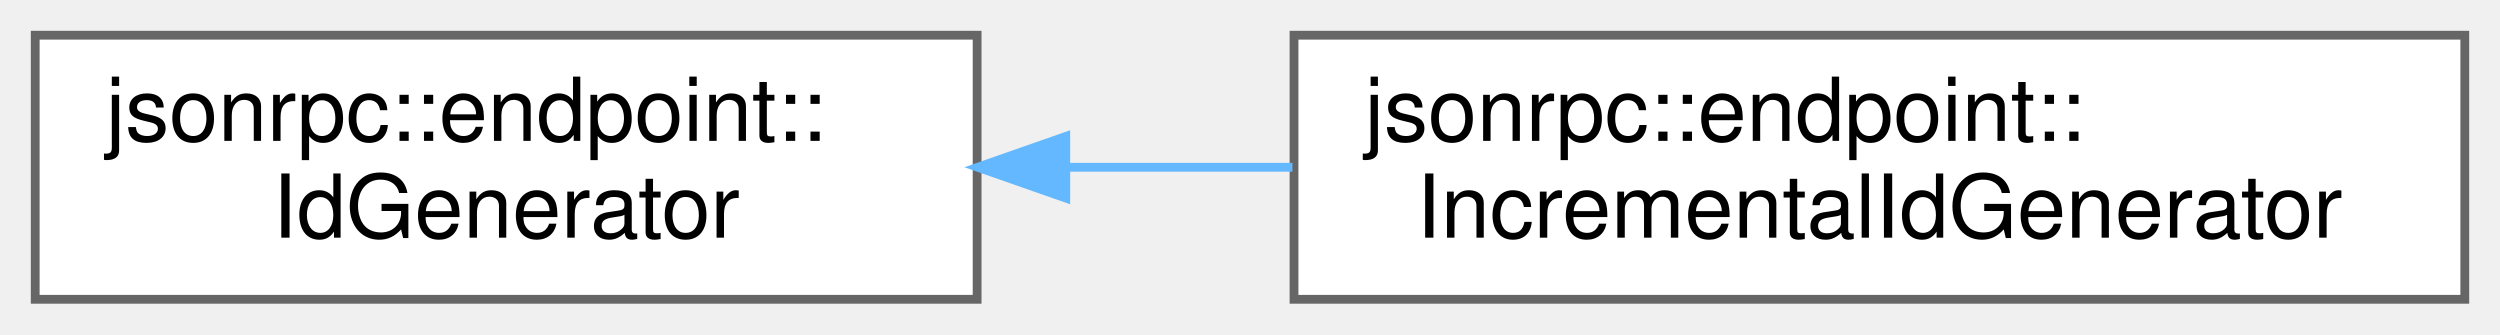
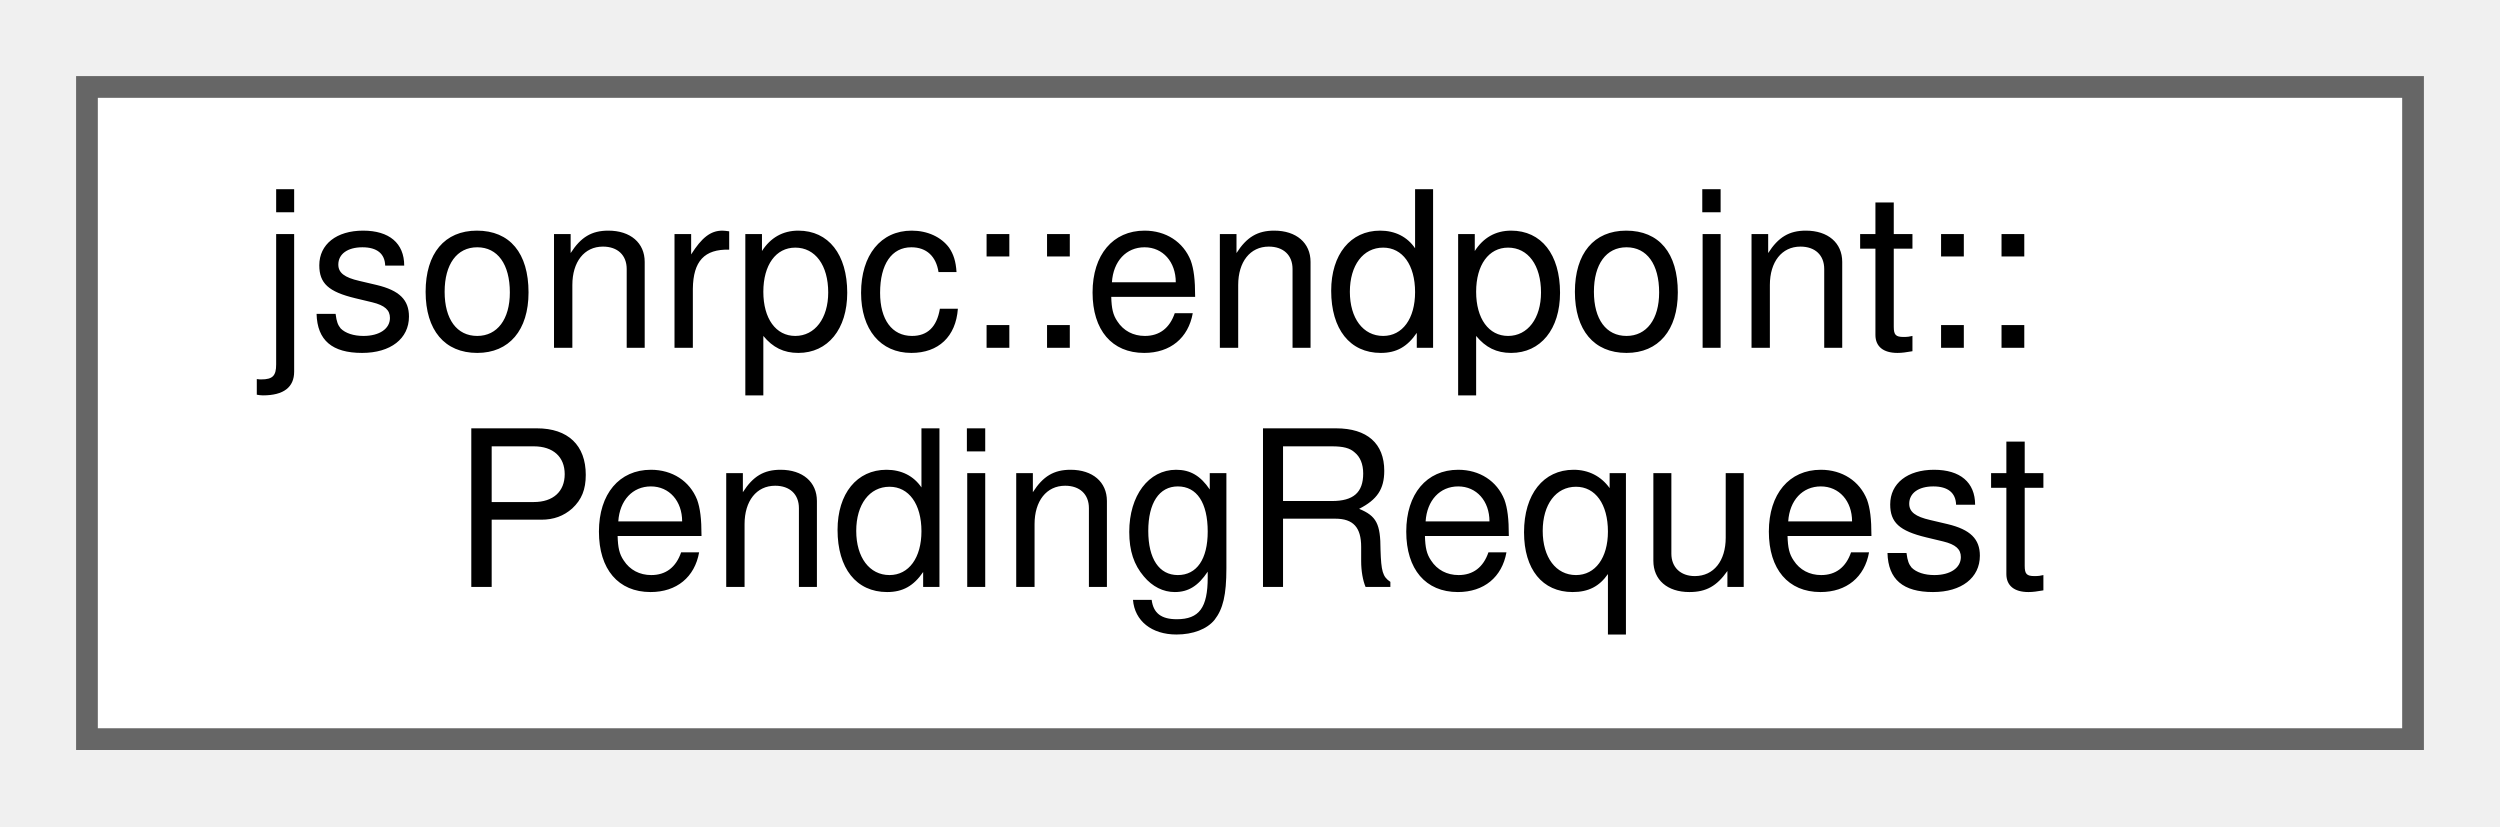
- <svg xmlns="http://www.w3.org/2000/svg" xmlns:xlink="http://www.w3.org/1999/xlink" width="284pt" height="38pt" viewBox="0.00 0.00 284.00 38.00">
+ <svg xmlns="http://www.w3.org/2000/svg" xmlns:xlink="http://www.w3.org/1999/xlink" width="115pt" height="38pt" viewBox="0.00 0.00 115.00 38.00">
  <g id="graph0" class="graph" transform="scale(1 1) rotate(0) translate(4 34)">
    <g id="Node000000" class="node">
      <g id="a_Node000000">
-         <a xlink:href="classjsonrpc_1_1endpoint_1_1IdGenerator.html" target="_top" xlink:title="Interface for generating request IDs.">
+         <a xlink:href="classjsonrpc_1_1endpoint_1_1PendingRequest.html" target="_top" xlink:title="A class representing a pending RPC request.">
          <polygon fill="white" stroke="#666666" points="107,-30 0,-30 0,0 107,0 107,-30" />
          <text text-anchor="start" x="8" y="-18" font-family="Helvetica,sans-Serif" font-size="10.00">jsonrpc::endpoint::</text>
-           <text text-anchor="middle" x="53.5" y="-7" font-family="Helvetica,sans-Serif" font-size="10.00">IdGenerator</text>
-         </a>
-       </g>
-     </g>
-     <g id="Node000001" class="node">
-       <g id="a_Node000001">
-         <a xlink:href="classjsonrpc_1_1endpoint_1_1IncrementalIdGenerator.html" target="_top" xlink:title="Generates incrementing numeric IDs starting from 0.">
-           <polygon fill="white" stroke="#666666" points="276,-30 143,-30 143,0 276,0 276,-30" />
-           <text text-anchor="start" x="151" y="-18" font-family="Helvetica,sans-Serif" font-size="10.00">jsonrpc::endpoint::</text>
-           <text text-anchor="middle" x="209.5" y="-7" font-family="Helvetica,sans-Serif" font-size="10.00">IncrementalIdGenerator</text>
-         </a>
-       </g>
-     </g>
-     <g id="edge1_Node000000_Node000001" class="edge">
-       <g id="a_edge1_Node000000_Node000001">
-         <a xlink:title=" ">
-           <path fill="none" stroke="#63b8ff" d="M117.22,-15C125.66,-15 134.33,-15 142.82,-15" />
-           <polygon fill="#63b8ff" stroke="#63b8ff" points="117.07,-11.5 107.07,-15 117.07,-18.5 117.07,-11.5" />
+           <text text-anchor="middle" x="53.5" y="-7" font-family="Helvetica,sans-Serif" font-size="10.00">PendingRequest</text>
        </a>
      </g>
    </g>
  </g>
</svg>
